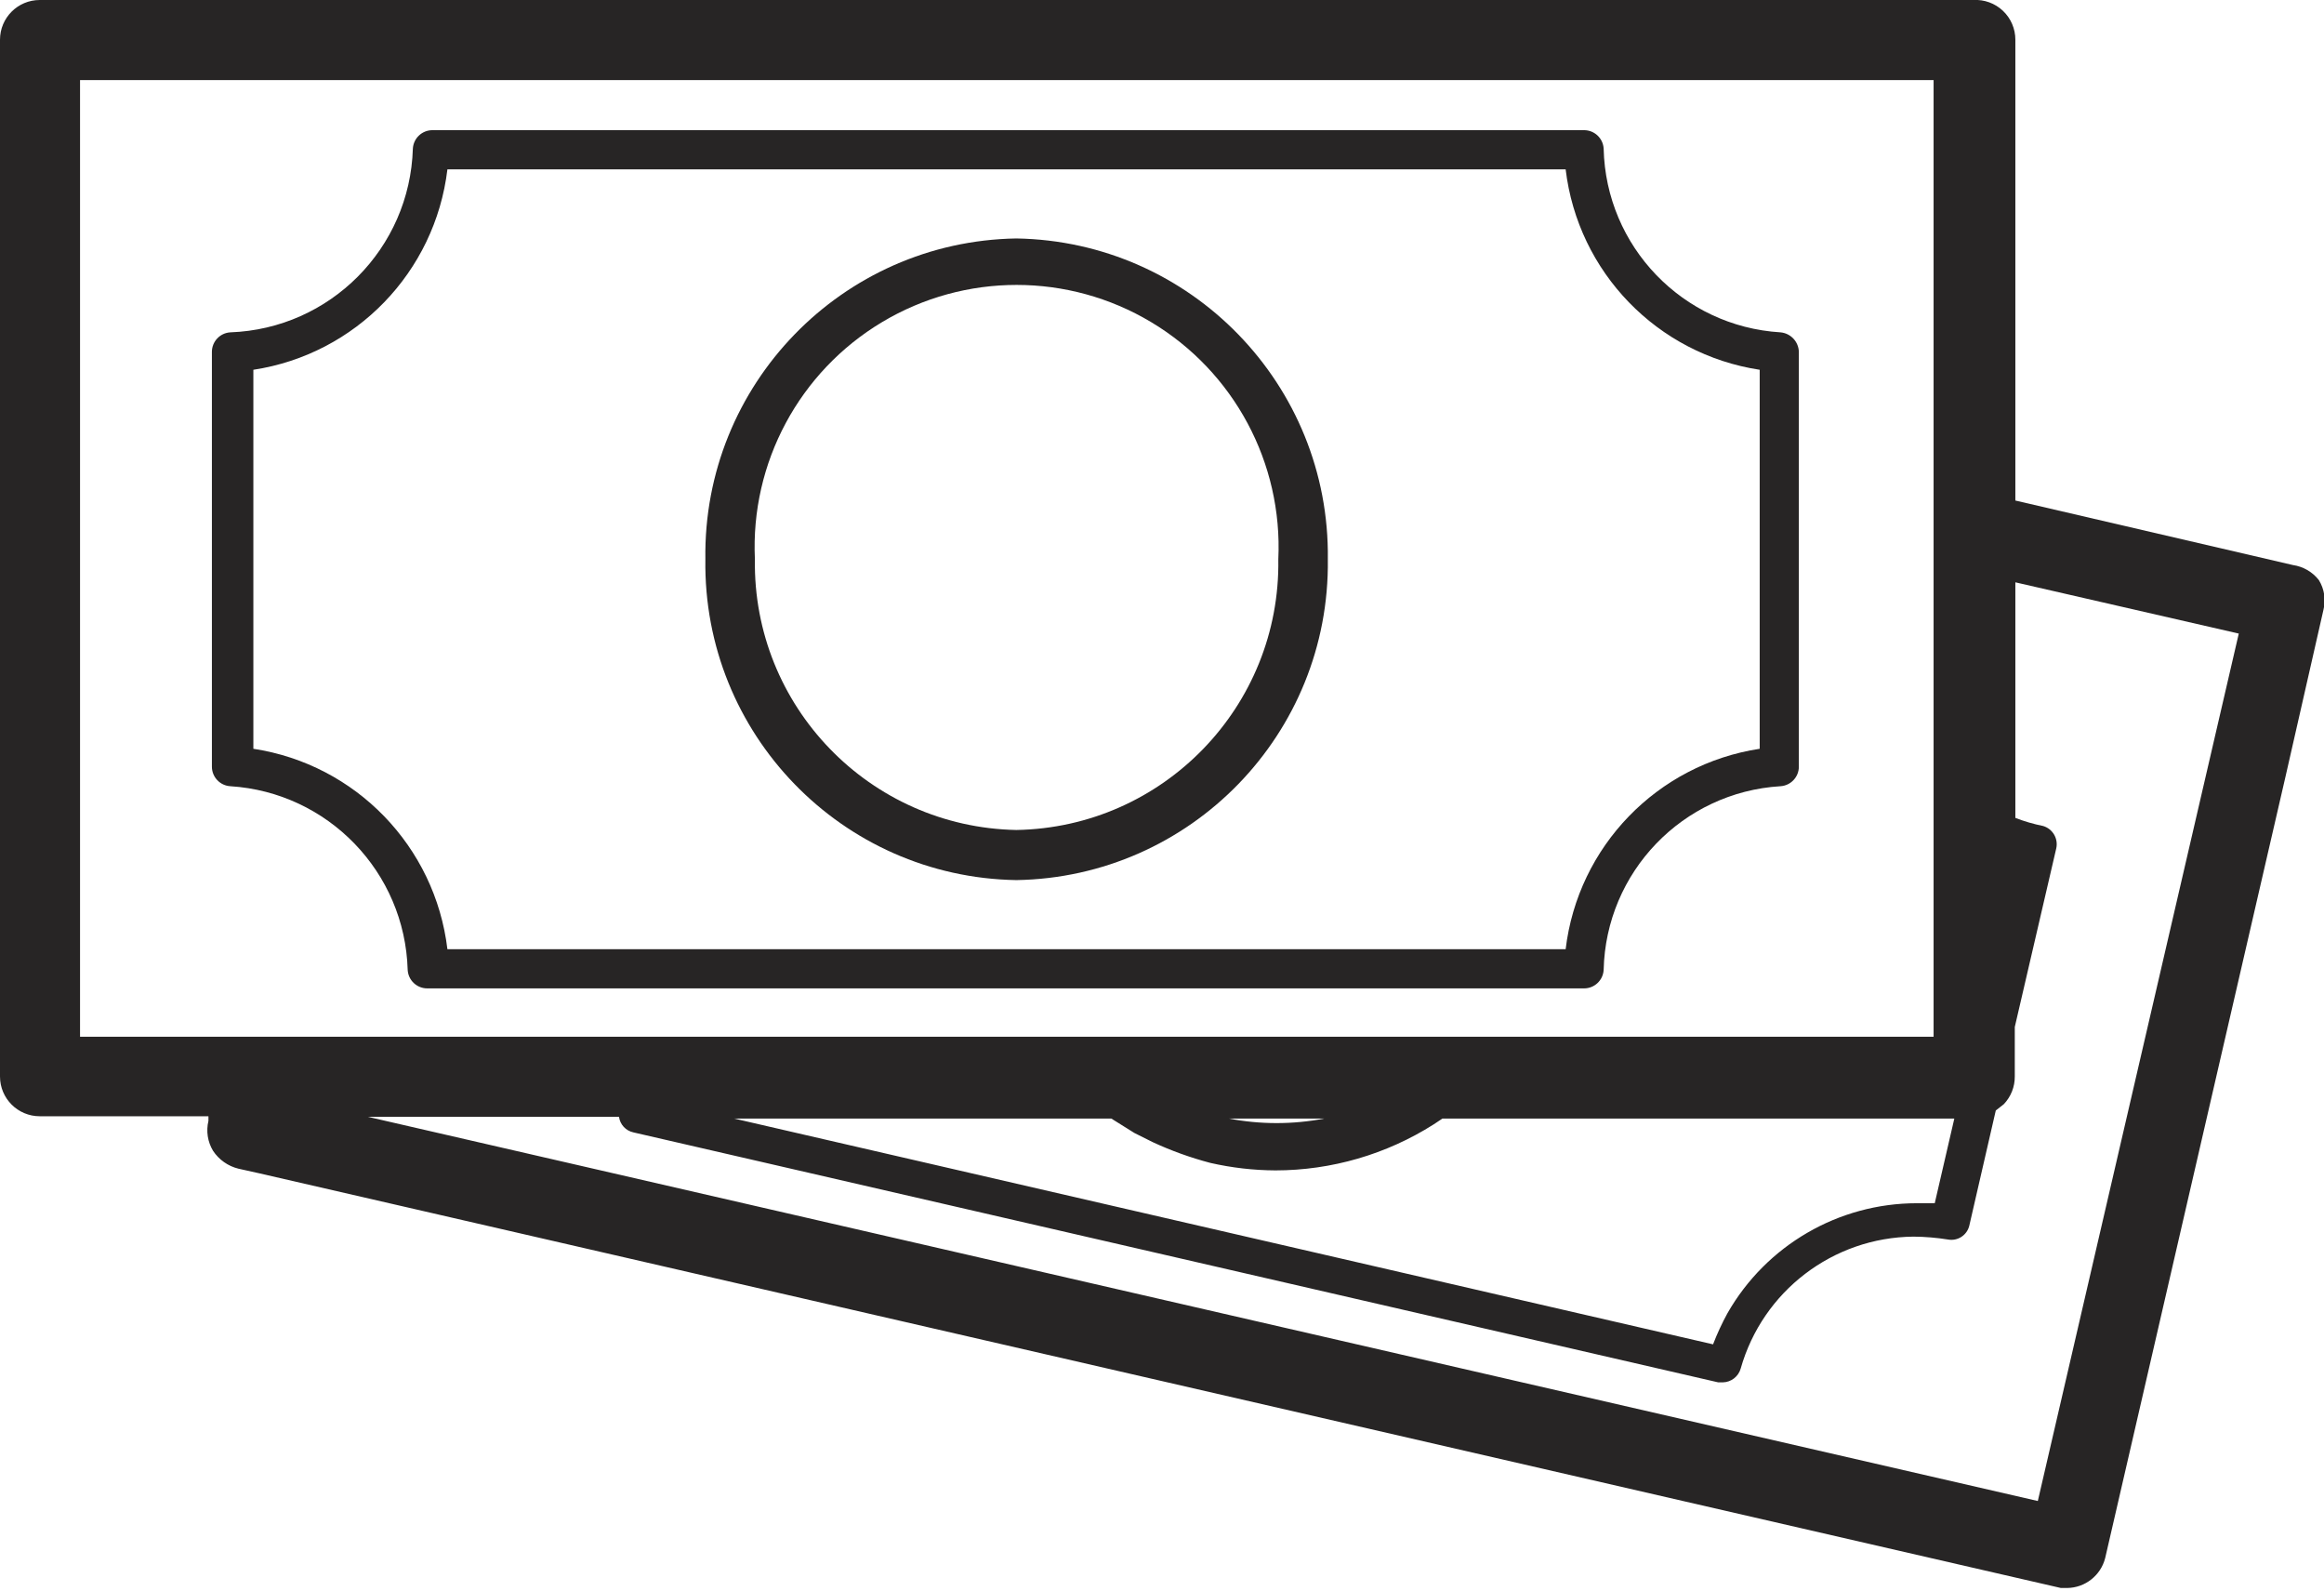
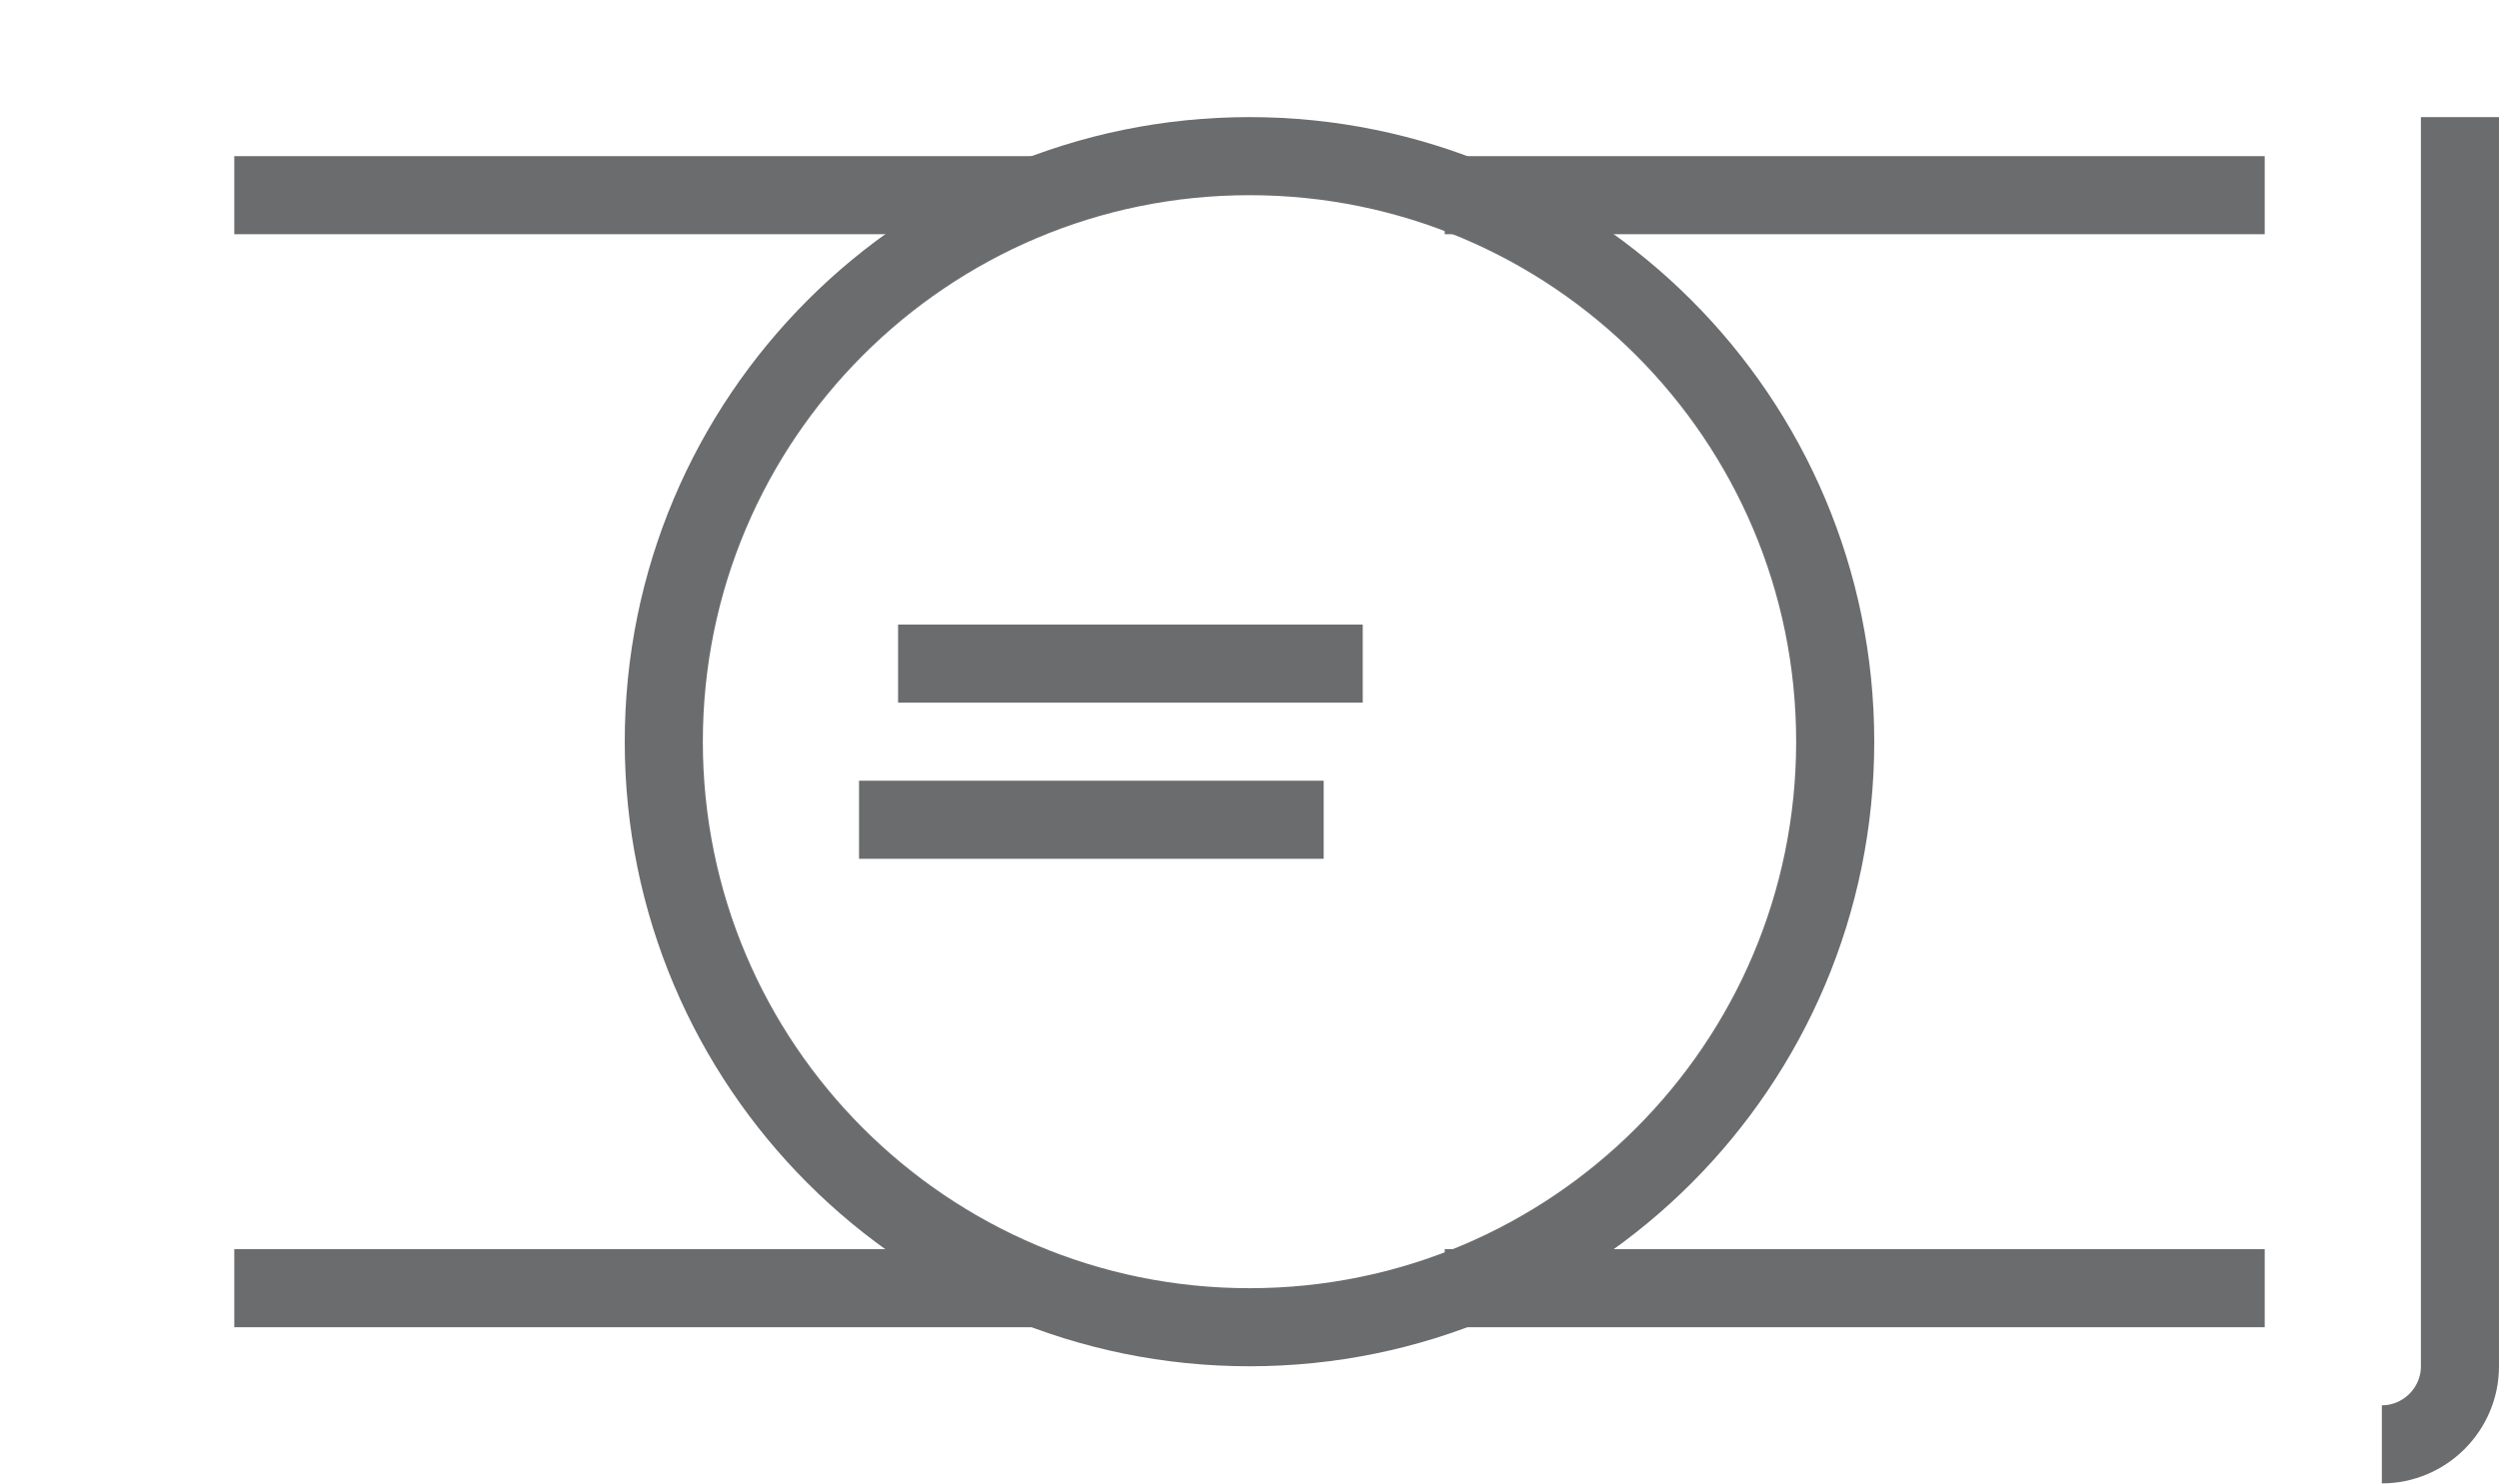
- <svg xmlns="http://www.w3.org/2000/svg" viewBox="0 0 40.36 27.62">
-   <defs>
-     <style>.cls-1{fill:#272525;}</style>
-   </defs>
-   <g id="Calque_2" data-name="Calque 2">
-     <g id="Layer_1" data-name="Layer 1">
-       <path class="cls-1" d="M39.82,9.81,35,8.69v-8A.69.69,0,0,0,34.27,0H.69A.69.69,0,0,0,0,.69v18a.69.69,0,0,0,.69.69H3.62v.08a.69.69,0,0,0,.08.52.74.74,0,0,0,.44.31l.36.08,31.29,7.2h.11a.69.69,0,0,0,.66-.52l3.13-13.56.66-2.9a.67.67,0,0,0-.08-.52A.7.7,0,0,0,39.82,9.81ZM35,14.9h0L35,15ZM22.15,20.32a5.14,5.14,0,0,0,2.75-.8l.15-.1h8.89l-.34,1.47-.31,0A3.79,3.79,0,0,0,30,22.8a4.45,4.45,0,0,0-.25.54l-17-3.92h6.55l.4.25.32.16a6,6,0,0,0,1,.36A5.2,5.2,0,0,0,22.15,20.32Zm-.81-.9H23A4.41,4.41,0,0,1,21.34,19.42ZM1.39,18V1.39H33.58V18Zm34,8.06-29-6.67h4.36a.32.32,0,0,0,.25.27L29.84,24h.08a.33.33,0,0,0,.31-.24,3.15,3.15,0,0,1,3-2.29,4,4,0,0,1,.6.05.32.32,0,0,0,.37-.24l.46-2,.14-.11a.69.69,0,0,0,.19-.48v-.86l.72-3.1a.33.33,0,0,0-.23-.39A2.88,2.88,0,0,1,35,14.2V10.11l3.88.89Z" />
-       <path class="cls-1" d="M30.92,5.77a3.27,3.27,0,0,1-3.07-3.19.34.34,0,0,0-.34-.32h-20a.34.34,0,0,0-.34.32A3.29,3.29,0,0,1,4,5.77a.34.34,0,0,0-.32.34v7.2a.34.34,0,0,0,.32.34,3.29,3.29,0,0,1,3.08,3.19.34.34,0,0,0,.34.32H27.51a.34.34,0,0,0,.34-.32,3.27,3.27,0,0,1,3.07-3.19.34.34,0,0,0,.32-.34V6.11A.35.35,0,0,0,30.92,5.77ZM30.56,13a4,4,0,0,0-3.37,3.48H7.77A4,4,0,0,0,4.4,13V6.42A4,4,0,0,0,7.77,2.94H27.19a4,4,0,0,0,3.37,3.48Z" />
-       <path class="cls-1" d="M17.65,4.14a5.49,5.49,0,0,0-5.4,5.57,5.49,5.49,0,0,0,5.4,5.57,5.5,5.5,0,0,0,5.41-5.57A5.5,5.5,0,0,0,17.65,4.14Zm0,10.27a4.63,4.63,0,0,1-4.54-4.7,4.55,4.55,0,1,1,9.09,0A4.63,4.63,0,0,1,17.65,14.41Z" />
+ <svg xmlns="http://www.w3.org/2000/svg" version="1.1" id="Layer_1" x="0px" y="0px" width="64px" height="38px" viewBox="0 0 64 38" enable-background="new 0 0 64 38" xml:space="preserve">
+   <g id="Page-1">
+     <g id="Cash-euro" transform="translate(1, 1)">
+       <path id="Shape" fill="none" stroke="#6B6C6E" stroke-width="2" d="M60,36c1.1,0,2-0.9,2-2V2,c0-1.1-0.9-2-2-2H2C0.9,0,0,0.9,0,2v32c0,1.1,0.9,2,2,2H60L60,36z" />
+       <path id="Shape_1_" fill="none" stroke="#6B6C6E" stroke-width="2" d="M5,4h20.6" />
+       <path id="Shape_2_" fill="none" stroke="#6B6C6E" stroke-width="2" d="M5,32h20.6" />
+       <path id="Shape_3_" fill="none" stroke="#6B6C6E" stroke-width="2" d="M36,4h21" />
+       <path id="Shape_4_" fill="none" stroke="#6B6C6E" stroke-width="2" d="M36,32h21" />
+       <circle id="Oval" fill="none" stroke="#6B6C6E" stroke-width="2" cx="31" cy="18" r="15">
+ 		</circle>
+       <path id="Shape_5_" fill="none" stroke="#6B6C6E" stroke-width="2" d="M37.9,25.4,C36.5,27,34.7,28,32.7,28c-4.3,0-7.7-4.5-7.7-10s3.5-10,7.7-10c2,0,3.7,0.9,5.1,2.5" />
+       <path id="Shape_6_" fill="none" stroke="#6B6C6E" stroke-width="2" d="M22,16h11.9" />
+       <path id="Shape_7_" fill="none" stroke="#6B6C6E" stroke-width="2" d="M21,20h11.9" />
    </g>
  </g>
</svg>
